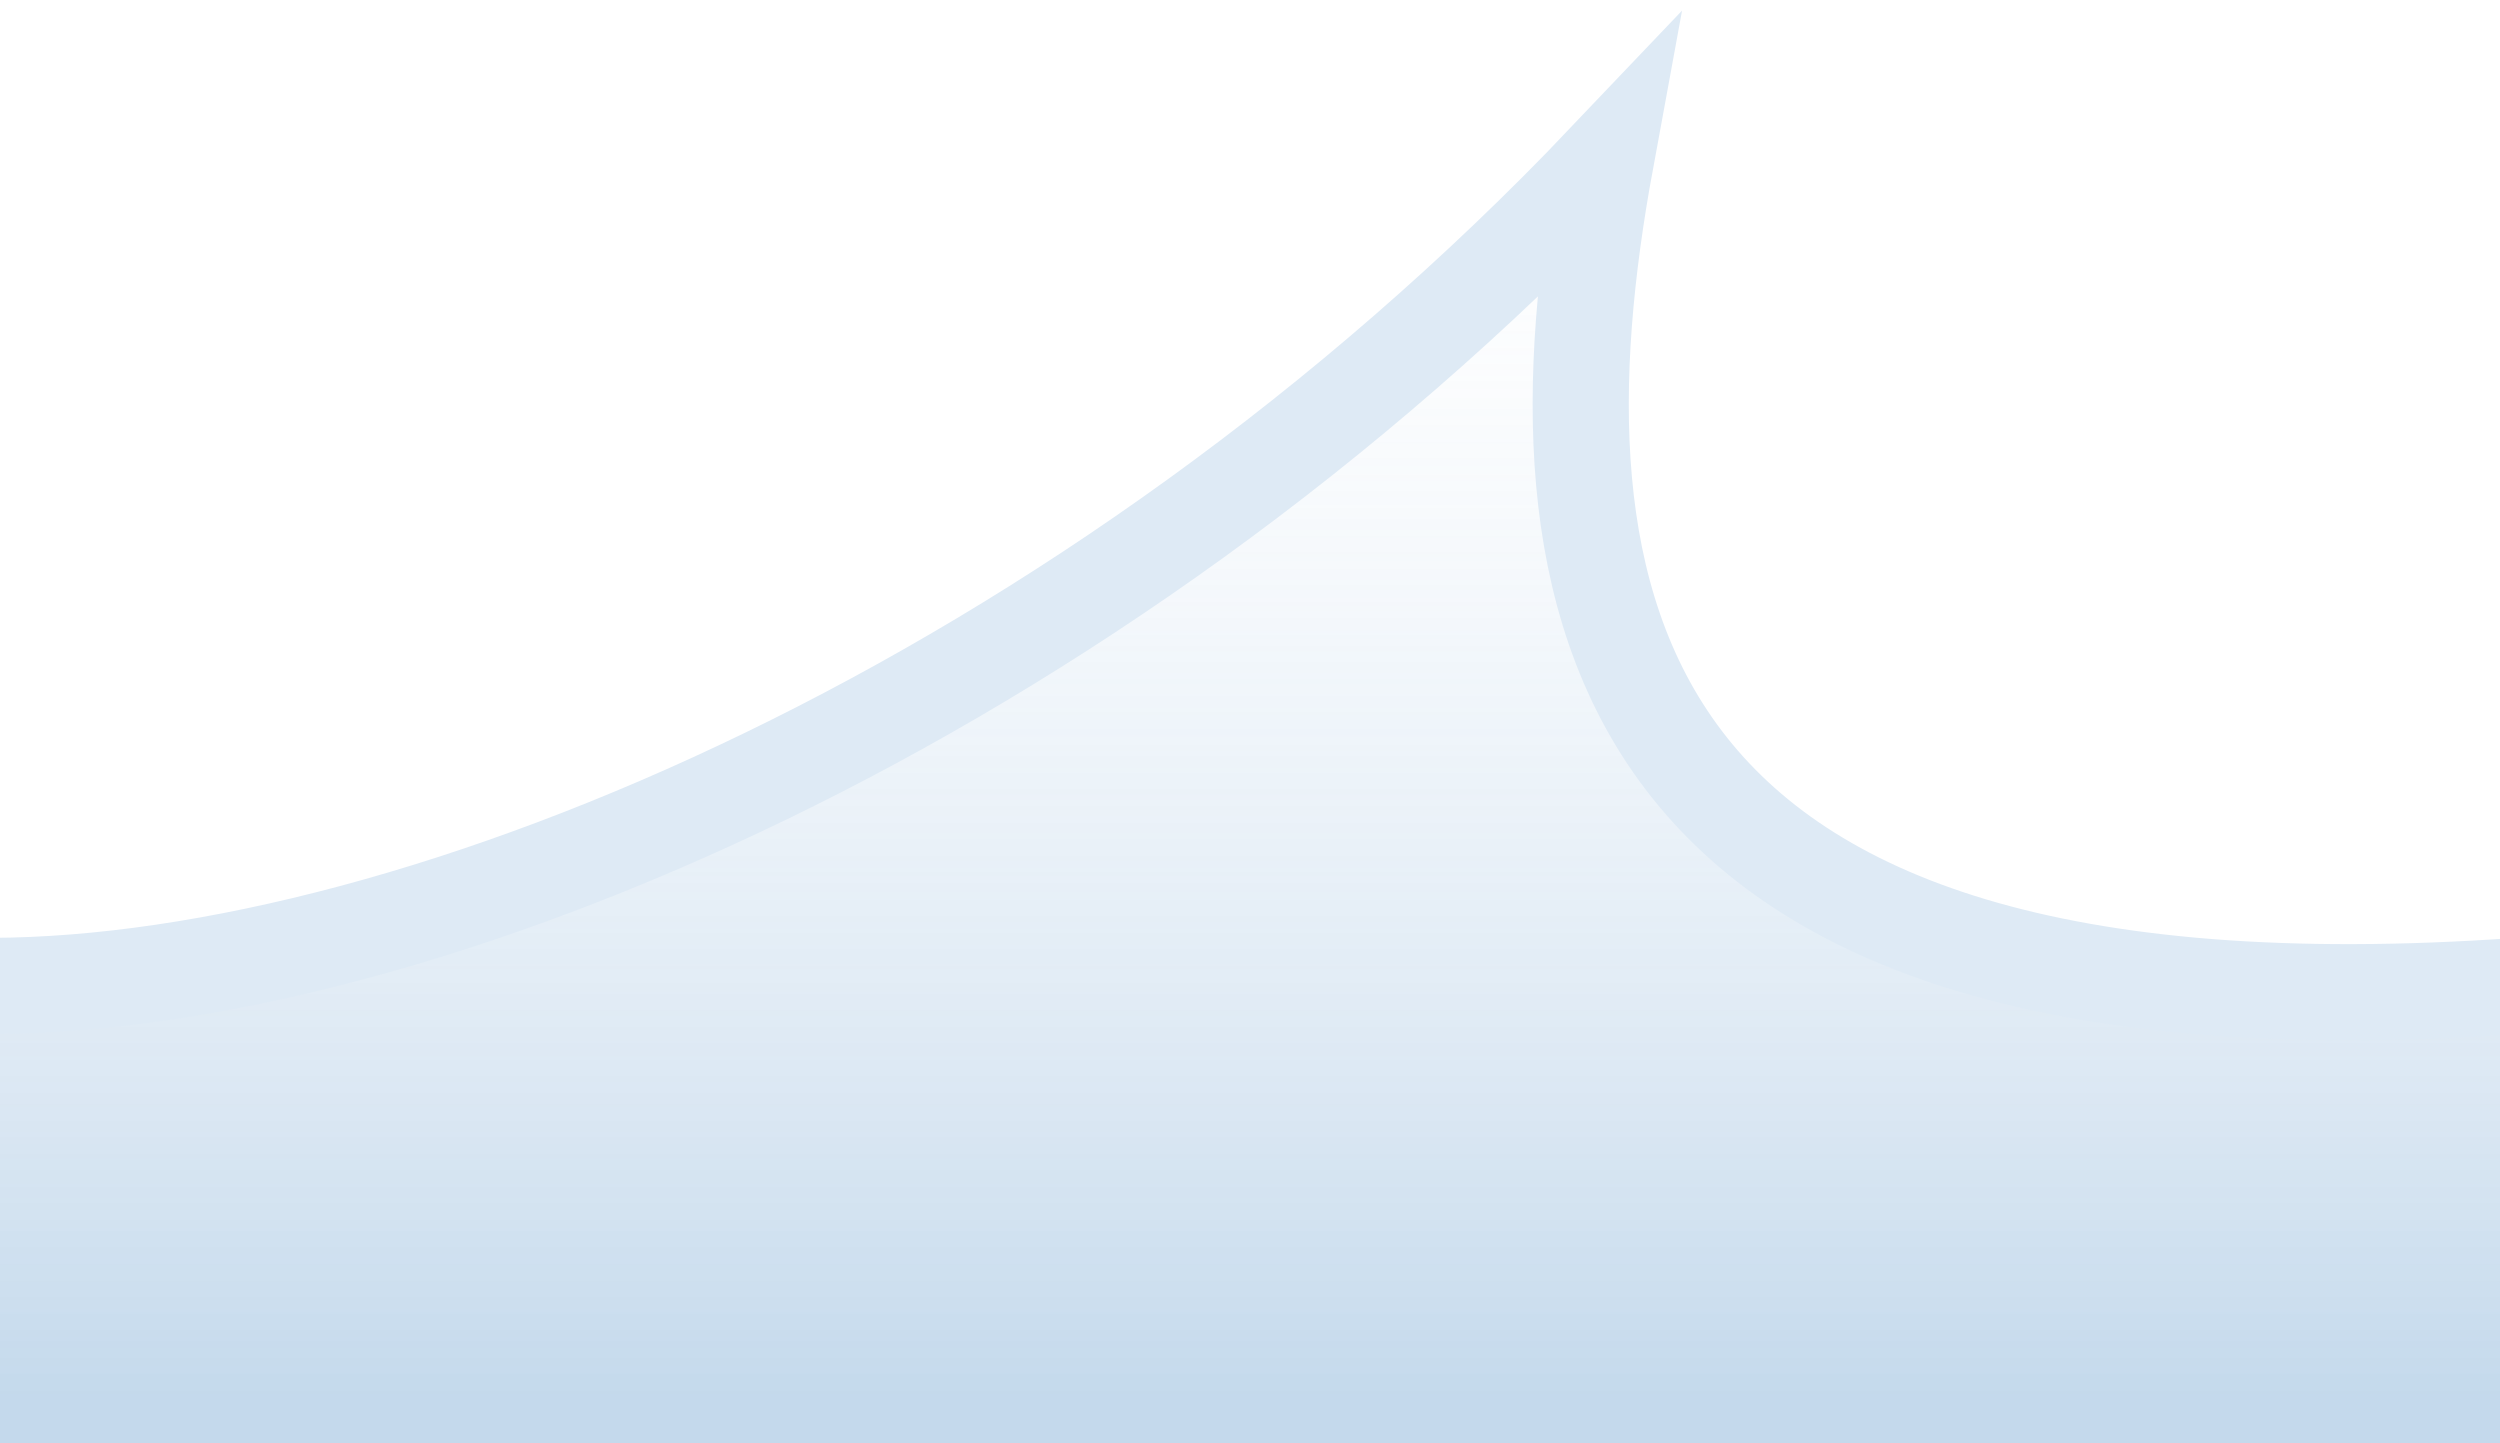
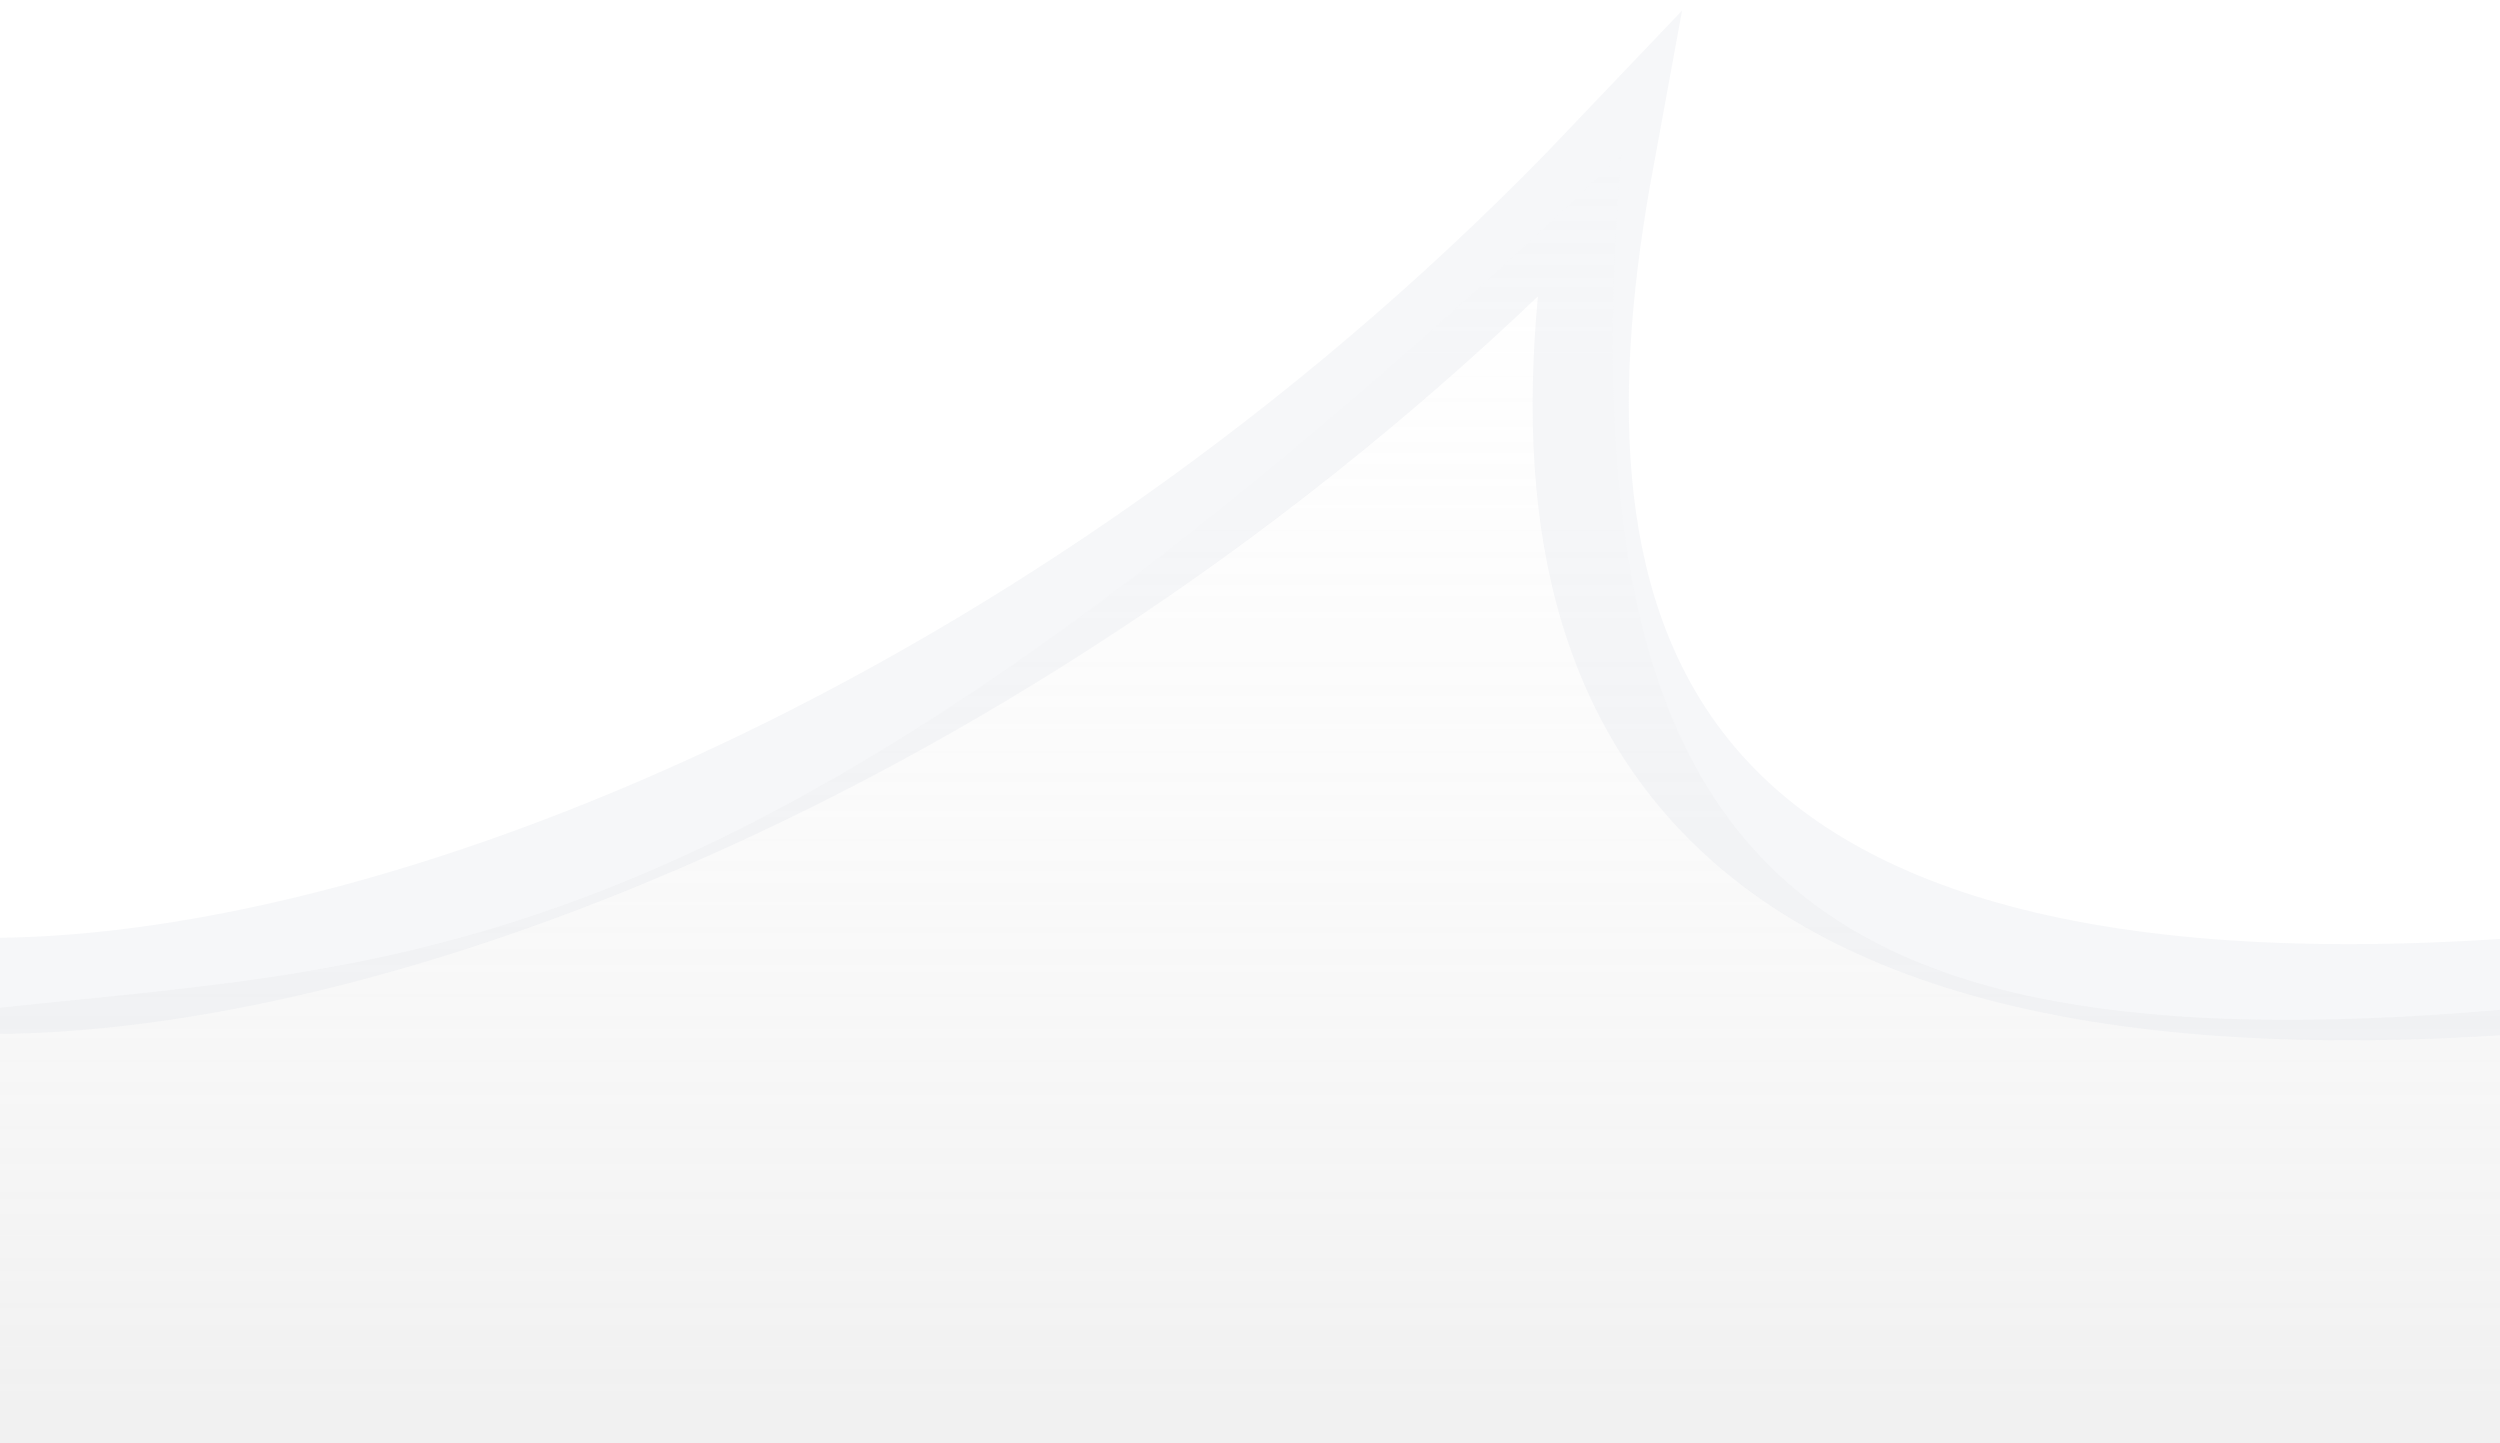
<svg xmlns="http://www.w3.org/2000/svg" xmlns:xlink="http://www.w3.org/1999/xlink" width="130" height="75" viewBox="0 0 130 75" id="svg2" version="1.1">
  <defs id="defs4">
    <linearGradient id="linearGradient4284">
-       <stop style="stop-color:#5692c8;stop-opacity:1" offset="0" id="stop4286" />
+       <stop style="stop-color:#c7c7c7;stop-opacity:1" offset="0" id="stop4286" />
      <stop style="stop-color:#ffffff;stop-opacity:0" offset="1" id="stop4288" />
    </linearGradient>
    <linearGradient id="linearGradient4329">
      <stop style="stop-color:#03ef00;stop-opacity:1;" offset="0" id="stop4331" />
      <stop style="stop-color:#03ef00;stop-opacity:0;" offset="1" id="stop4333" />
    </linearGradient>
    <linearGradient id="linearGradient4305">
      <stop style="stop-color:#b900ff;stop-opacity:1;" offset="0" id="stop4307" />
      <stop style="stop-color:#b900ff;stop-opacity:0;" offset="1" id="stop4309" />
    </linearGradient>
    <linearGradient gradientTransform="translate(-87.61608,-752.8738)" gradientUnits="userSpaceOnUse" y2="775.83" x2="333.494" y1="946.022" x1="296.439" id="linearGradient4383" xlink:href="#linearGradient4305" />
    <linearGradient gradientTransform="translate(-87.61608,-752.8738)" gradientUnits="userSpaceOnUse" y2="771.607" x2="770.407" y1="921.857" x1="723.363" id="linearGradient4385" xlink:href="#linearGradient4329" />
    <linearGradient xlink:href="#linearGradient4284" id="linearGradient4416" gradientUnits="userSpaceOnUse" gradientTransform="matrix(0.9903238,0,0,0.5476685,-208.3585,35.00956)" x1="370.87" y1="479.765" x2="370.87" y2="346.145" />
  </defs>
  <g id="layer3" transform="translate(0,-225)">
    <g id="layer1-7" transform="translate(53.57143,-438.3969)" style="opacity:1" />
    <g id="g4559-8" transform="matrix(0.8481541,0.2373145,-0.2373145,0.8481541,309.2331,-201.2002)" style="opacity:1" />
-     <path style="opacity:0.35;fill:url(#linearGradient4416);fill-opacity:1;fill-rule:evenodd;stroke:none;stroke-width:5;stroke-linecap:butt;stroke-linejoin:miter;stroke-miterlimit:4;stroke-dasharray:none;stroke-opacity:1" d="m 84.313,233.052 c -3.192,38.312 10.448,47.641 46.719,44.374 l 0,22.614 -131.237,0 c 0,0 -0.122,7.725 0,-22.614 22.365,-2.428 39.678,-1.622 84.518,-44.374 z" id="path4414" />
-     <path style="fill:none;fill-rule:evenodd;stroke:#deeaf5;stroke-width:5;stroke-linecap:butt;stroke-linejoin:miter;stroke-miterlimit:4;stroke-dasharray:none;stroke-opacity:1;opacity:1" d="M -0.433,276.268 C 21.841,276.189 56.654,261.564 83.492,233.355 c -4.132,22.505 -0.853,46.321 47.441,42.913" id="path4422" />
+     <path style="opacity:0.25;fill:url(#linearGradient4416);fill-opacity:1;fill-rule:evenodd;stroke:none;stroke-width:5;stroke-linecap:butt;stroke-linejoin:miter;stroke-miterlimit:4;stroke-dasharray:none;stroke-opacity:1" d="m 84.313,233.052 c -3.192,38.312 10.448,47.641 46.719,44.374 l 0,22.614 -131.237,0 c 0,0 -0.122,7.725 0,-22.614 22.365,-2.428 39.678,-1.622 84.518,-44.374 z" id="path4414" />
+     <path style="fill:none;fill-rule:evenodd;stroke:#dbdfe7;stroke-width:5;stroke-linecap:butt;stroke-linejoin:miter;stroke-miterlimit:4;stroke-dasharray:none;stroke-opacity:1;opacity:0.25" d="M -0.433,276.268 C 21.841,276.189 56.654,261.564 83.492,233.355 c -4.132,22.505 -0.853,46.321 47.441,42.913" id="path4422" />
  </g>
  <g id="layer1" transform="translate(0,-977.3622)" />
  <g id="layer2" transform="translate(0,-225)">
    <g transform="matrix(0.8481541,0.2373145,-0.2373145,0.8481541,255.6617,-515.1654)" id="g4559" />
    <g id="g4559-6" transform="matrix(0.8481541,0.2373145,-0.2373145,0.8481541,463.2659,-202.9721)" />
    <flowRoot xml:space="preserve" id="flowRoot4614" style="font-style:normal;font-weight:normal;font-size:25px;line-height:125%;font-family:sans-serif;text-align:center;letter-spacing:0px;word-spacing:0px;text-anchor:middle;fill:#000000;fill-opacity:1;stroke:none;stroke-width:1px;stroke-linecap:butt;stroke-linejoin:miter;stroke-opacity:1">
      <flowRegion id="flowRegion4616" />
      <flowPara id="flowPara4620" />
    </flowRoot>
  </g>
</svg>
